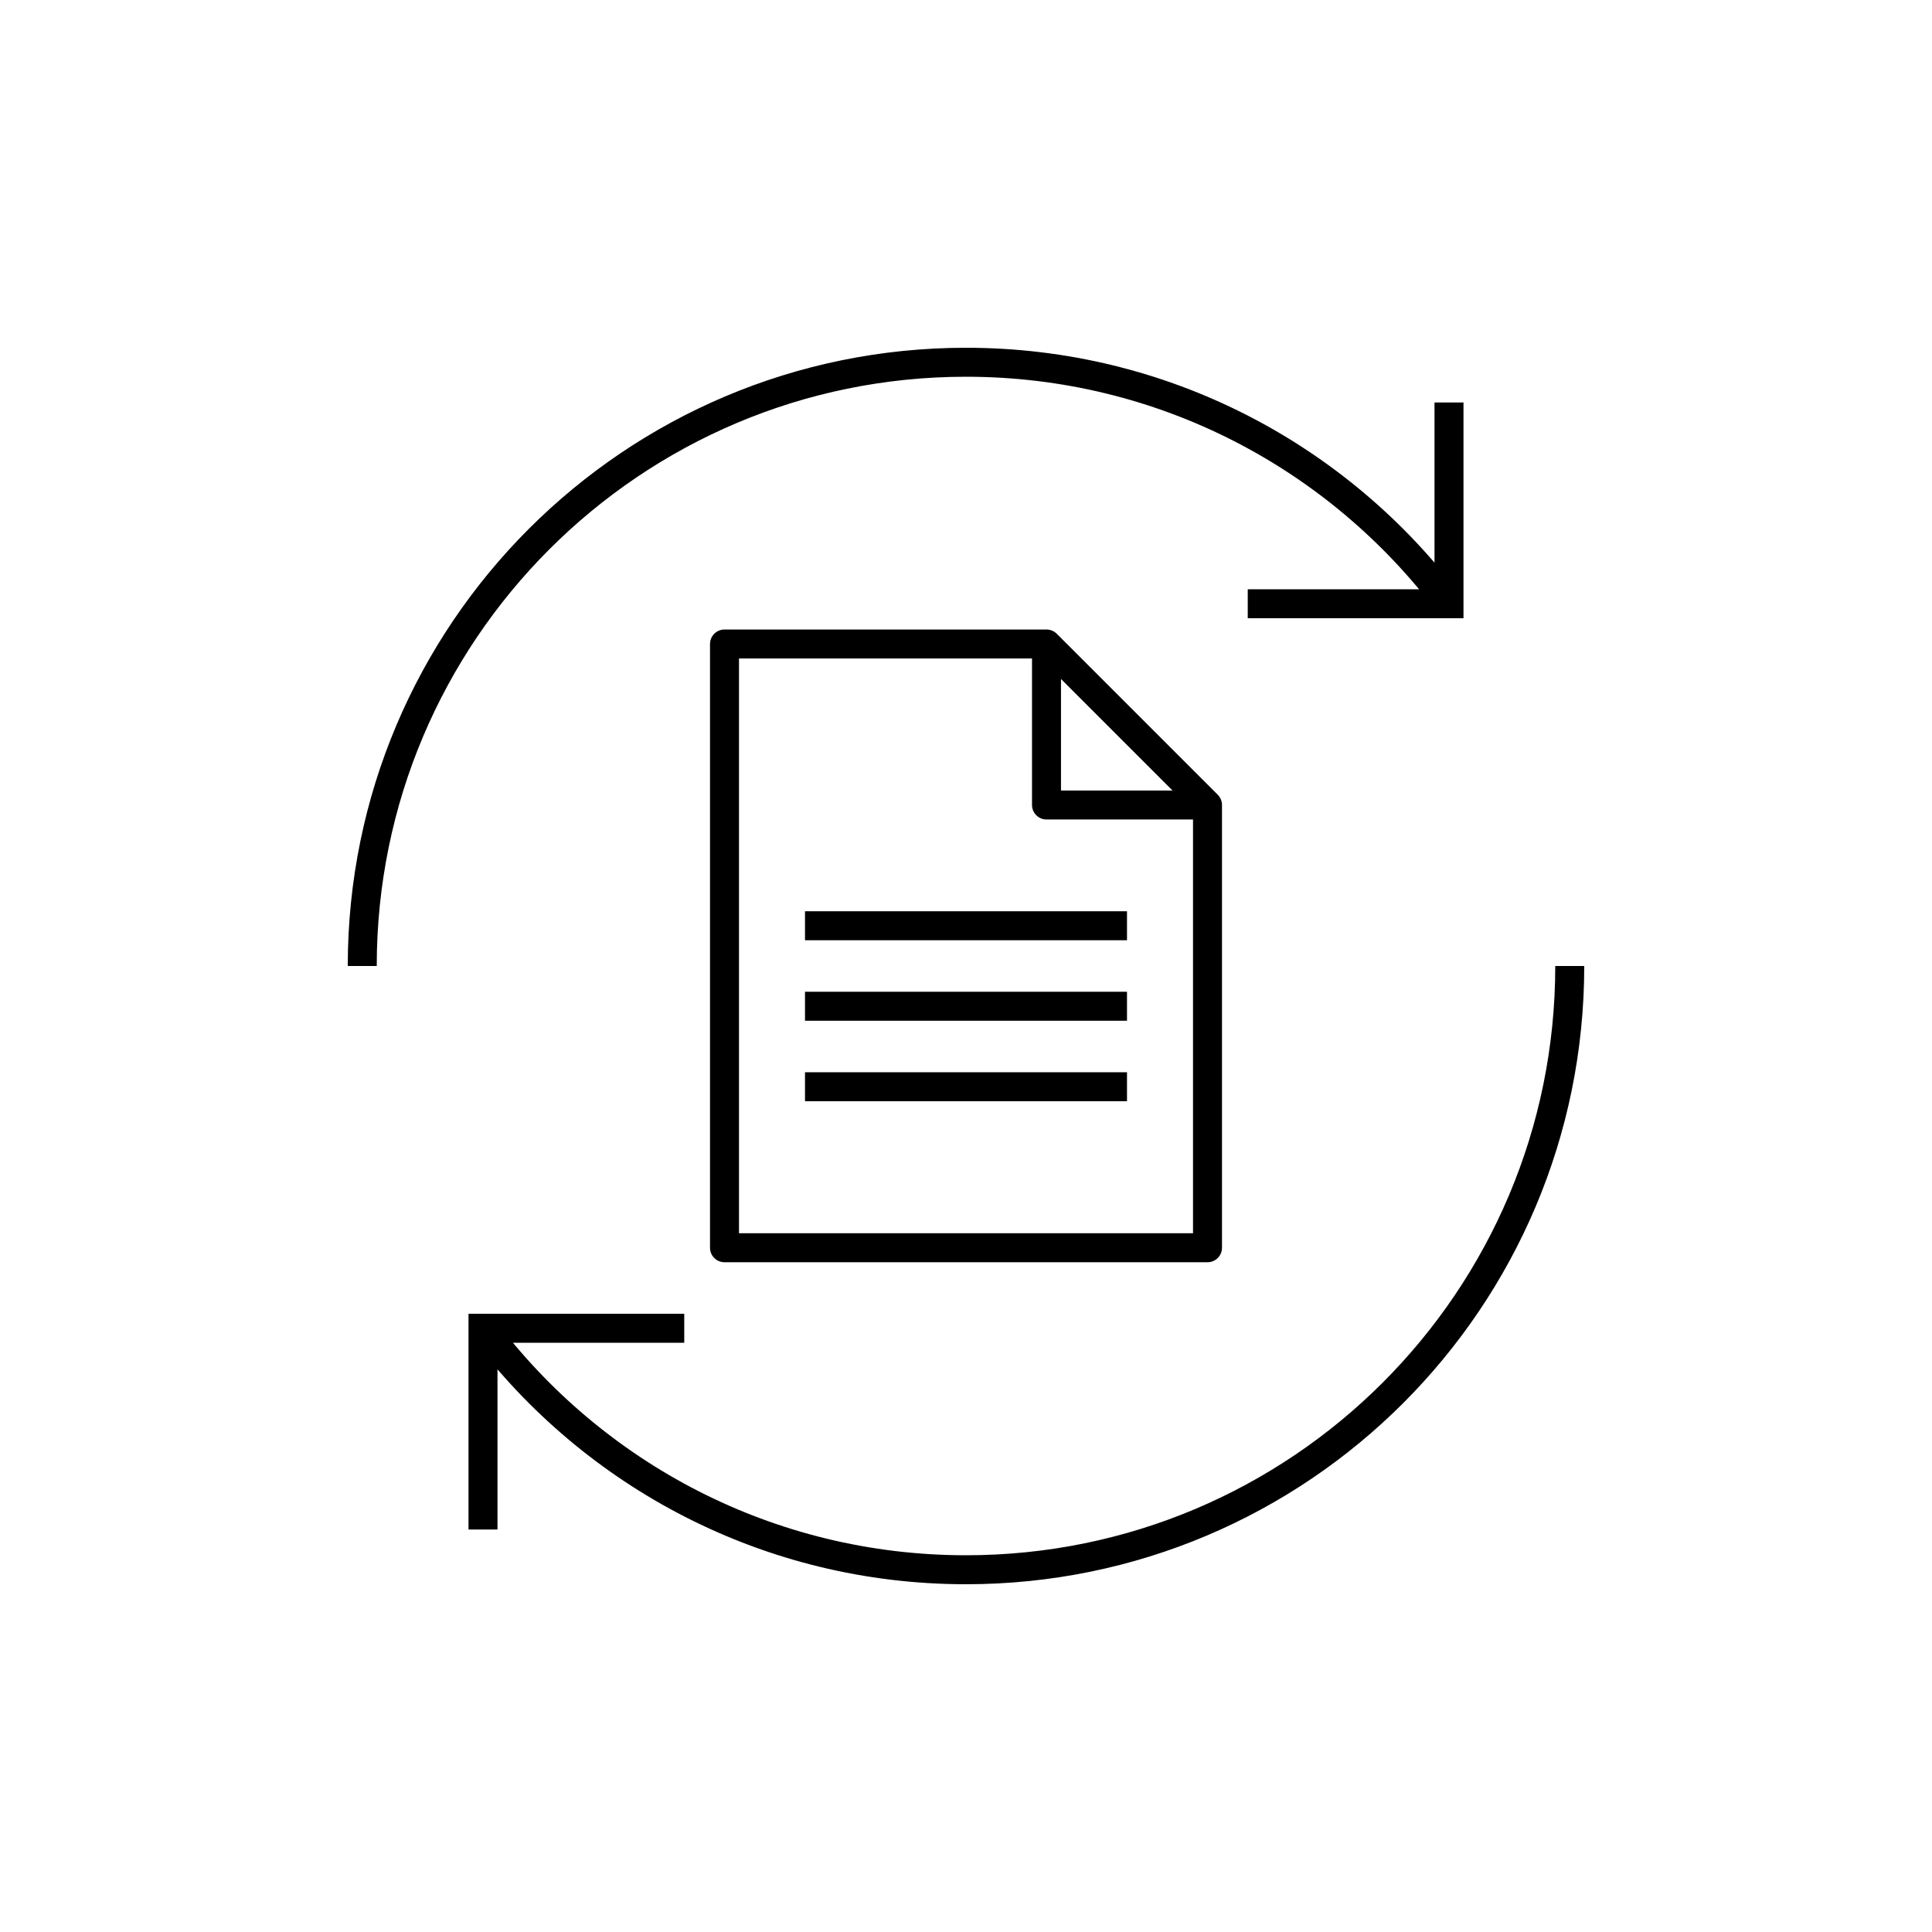
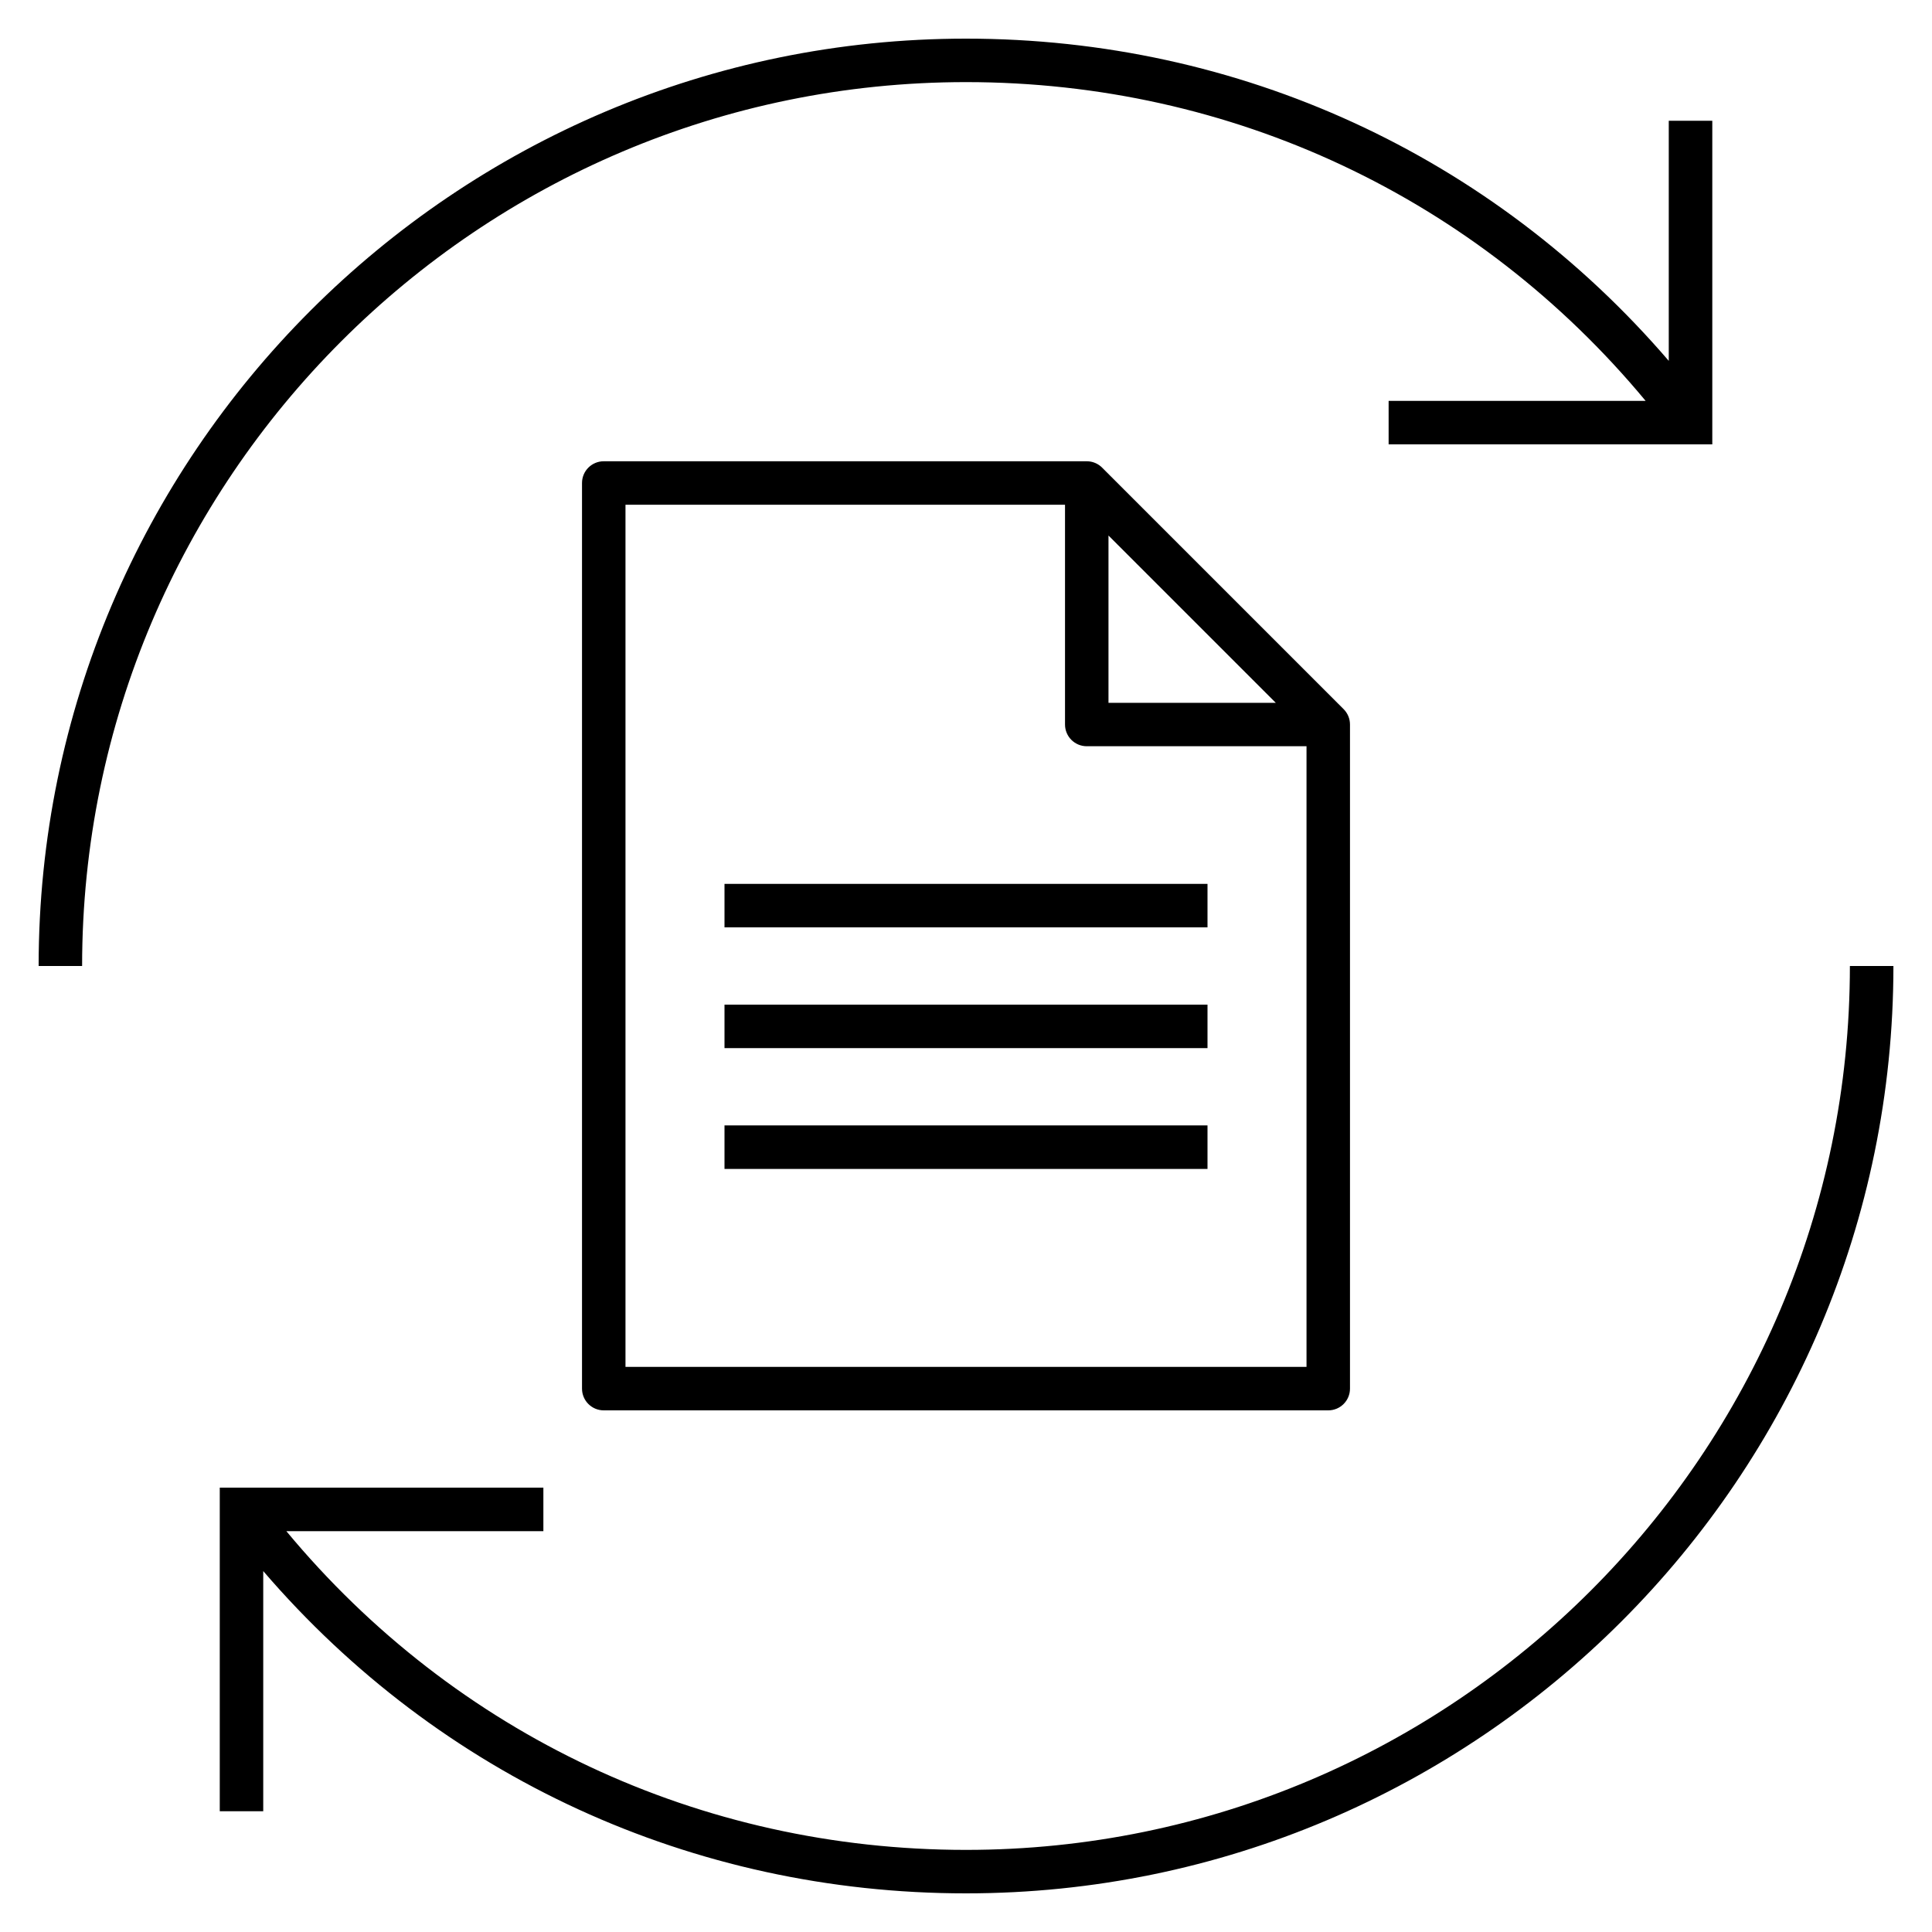
- <svg xmlns="http://www.w3.org/2000/svg" version="1.1" x="0px" y="0px" viewBox="0 0 48 48" style="enable-background:new 0 0 48 48;" xml:space="preserve">
-   <g id="managing--contractual--flow">
-     <g id="managing--contractual--flow_1_">
-       <path style="fill:none;stroke:#000000;stroke-width:0.72;stroke-miterlimit:10;" d="M36,10v5h-5 M17,33h-5v5 M36,15    c-2.737-3.643-7.093-6-12-6C15.716,9,9,15.716,9,24 M12,33c2.737,3.643,7.093,6,12,6c8.284,0,15-6.716,15-15" />
-       <polygon style="fill:none;stroke:#000000;stroke-width:0.72;stroke-linejoin:round;stroke-miterlimit:10;" points="30,31 30,20     26,16 18,16 18,31   " />
-       <polyline style="fill:none;stroke:#000000;stroke-width:0.72;stroke-linejoin:round;stroke-miterlimit:10;" points="26,16 26,20     30,20   " />
-       <line style="fill:none;stroke:#000000;stroke-width:0.72;stroke-miterlimit:10;" x1="20" y1="25" x2="28" y2="25" />
-       <line style="fill:none;stroke:#000000;stroke-width:0.72;stroke-miterlimit:10;" x1="20" y1="27" x2="28" y2="27" />
-       <line style="fill:none;stroke:#000000;stroke-width:0.72;stroke-miterlimit:10;" x1="20" y1="23" x2="28" y2="23" />
-     </g>
-   </g>
-   <g id="Layer_1">
- </g>
+ <svg xmlns="http://www.w3.org/2000/svg" version="1.1" id="Layer_1" x="0px" y="0px" viewBox="0 0 32 32" style="enable-background:new 0 0 32 32;" xml:space="preserve">
+   <path id="managing--contractual--flow_1_" d="M16,31.36c-4.529,0-8.716-1.933-11.64-5.338V30H3.64v-5.36H9v0.721H4.743  C7.536,28.725,11.598,30.64,16,30.64c8.072,0,14.64-6.567,14.64-14.64h0.721C31.36,24.47,24.47,31.36,16,31.36z M1.36,16H0.64  C0.64,7.53,7.53,0.64,16,0.64c4.529,0,8.716,1.933,11.64,5.337V2h0.721v5.36H23V6.64h4.257C24.464,3.275,20.401,1.36,16,1.36  C7.927,1.36,1.36,7.927,1.36,16z M22.255,11.746l-4-4C18.188,7.678,18.096,7.64,18,7.64h-8C9.801,7.64,9.64,7.801,9.64,8v15  c0,0.199,0.161,0.36,0.36,0.36h12c0.199,0,0.36-0.161,0.36-0.36V12C22.36,11.904,22.322,11.813,22.255,11.746z M18.36,8.87  l2.771,2.771H18.36V8.87z M10.36,22.64V8.36h7.28V12c0,0.199,0.161,0.36,0.36,0.36h3.64v10.28H10.36z M20,16.64h-8v0.72h8V16.64z   M20,18.64h-8v0.721h8V18.64z M20,14.64h-8v0.72h8V14.64z" />
+   <rect id="_Transparent_Rectangle" style="fill:none;" width="32" height="32" />
</svg>
